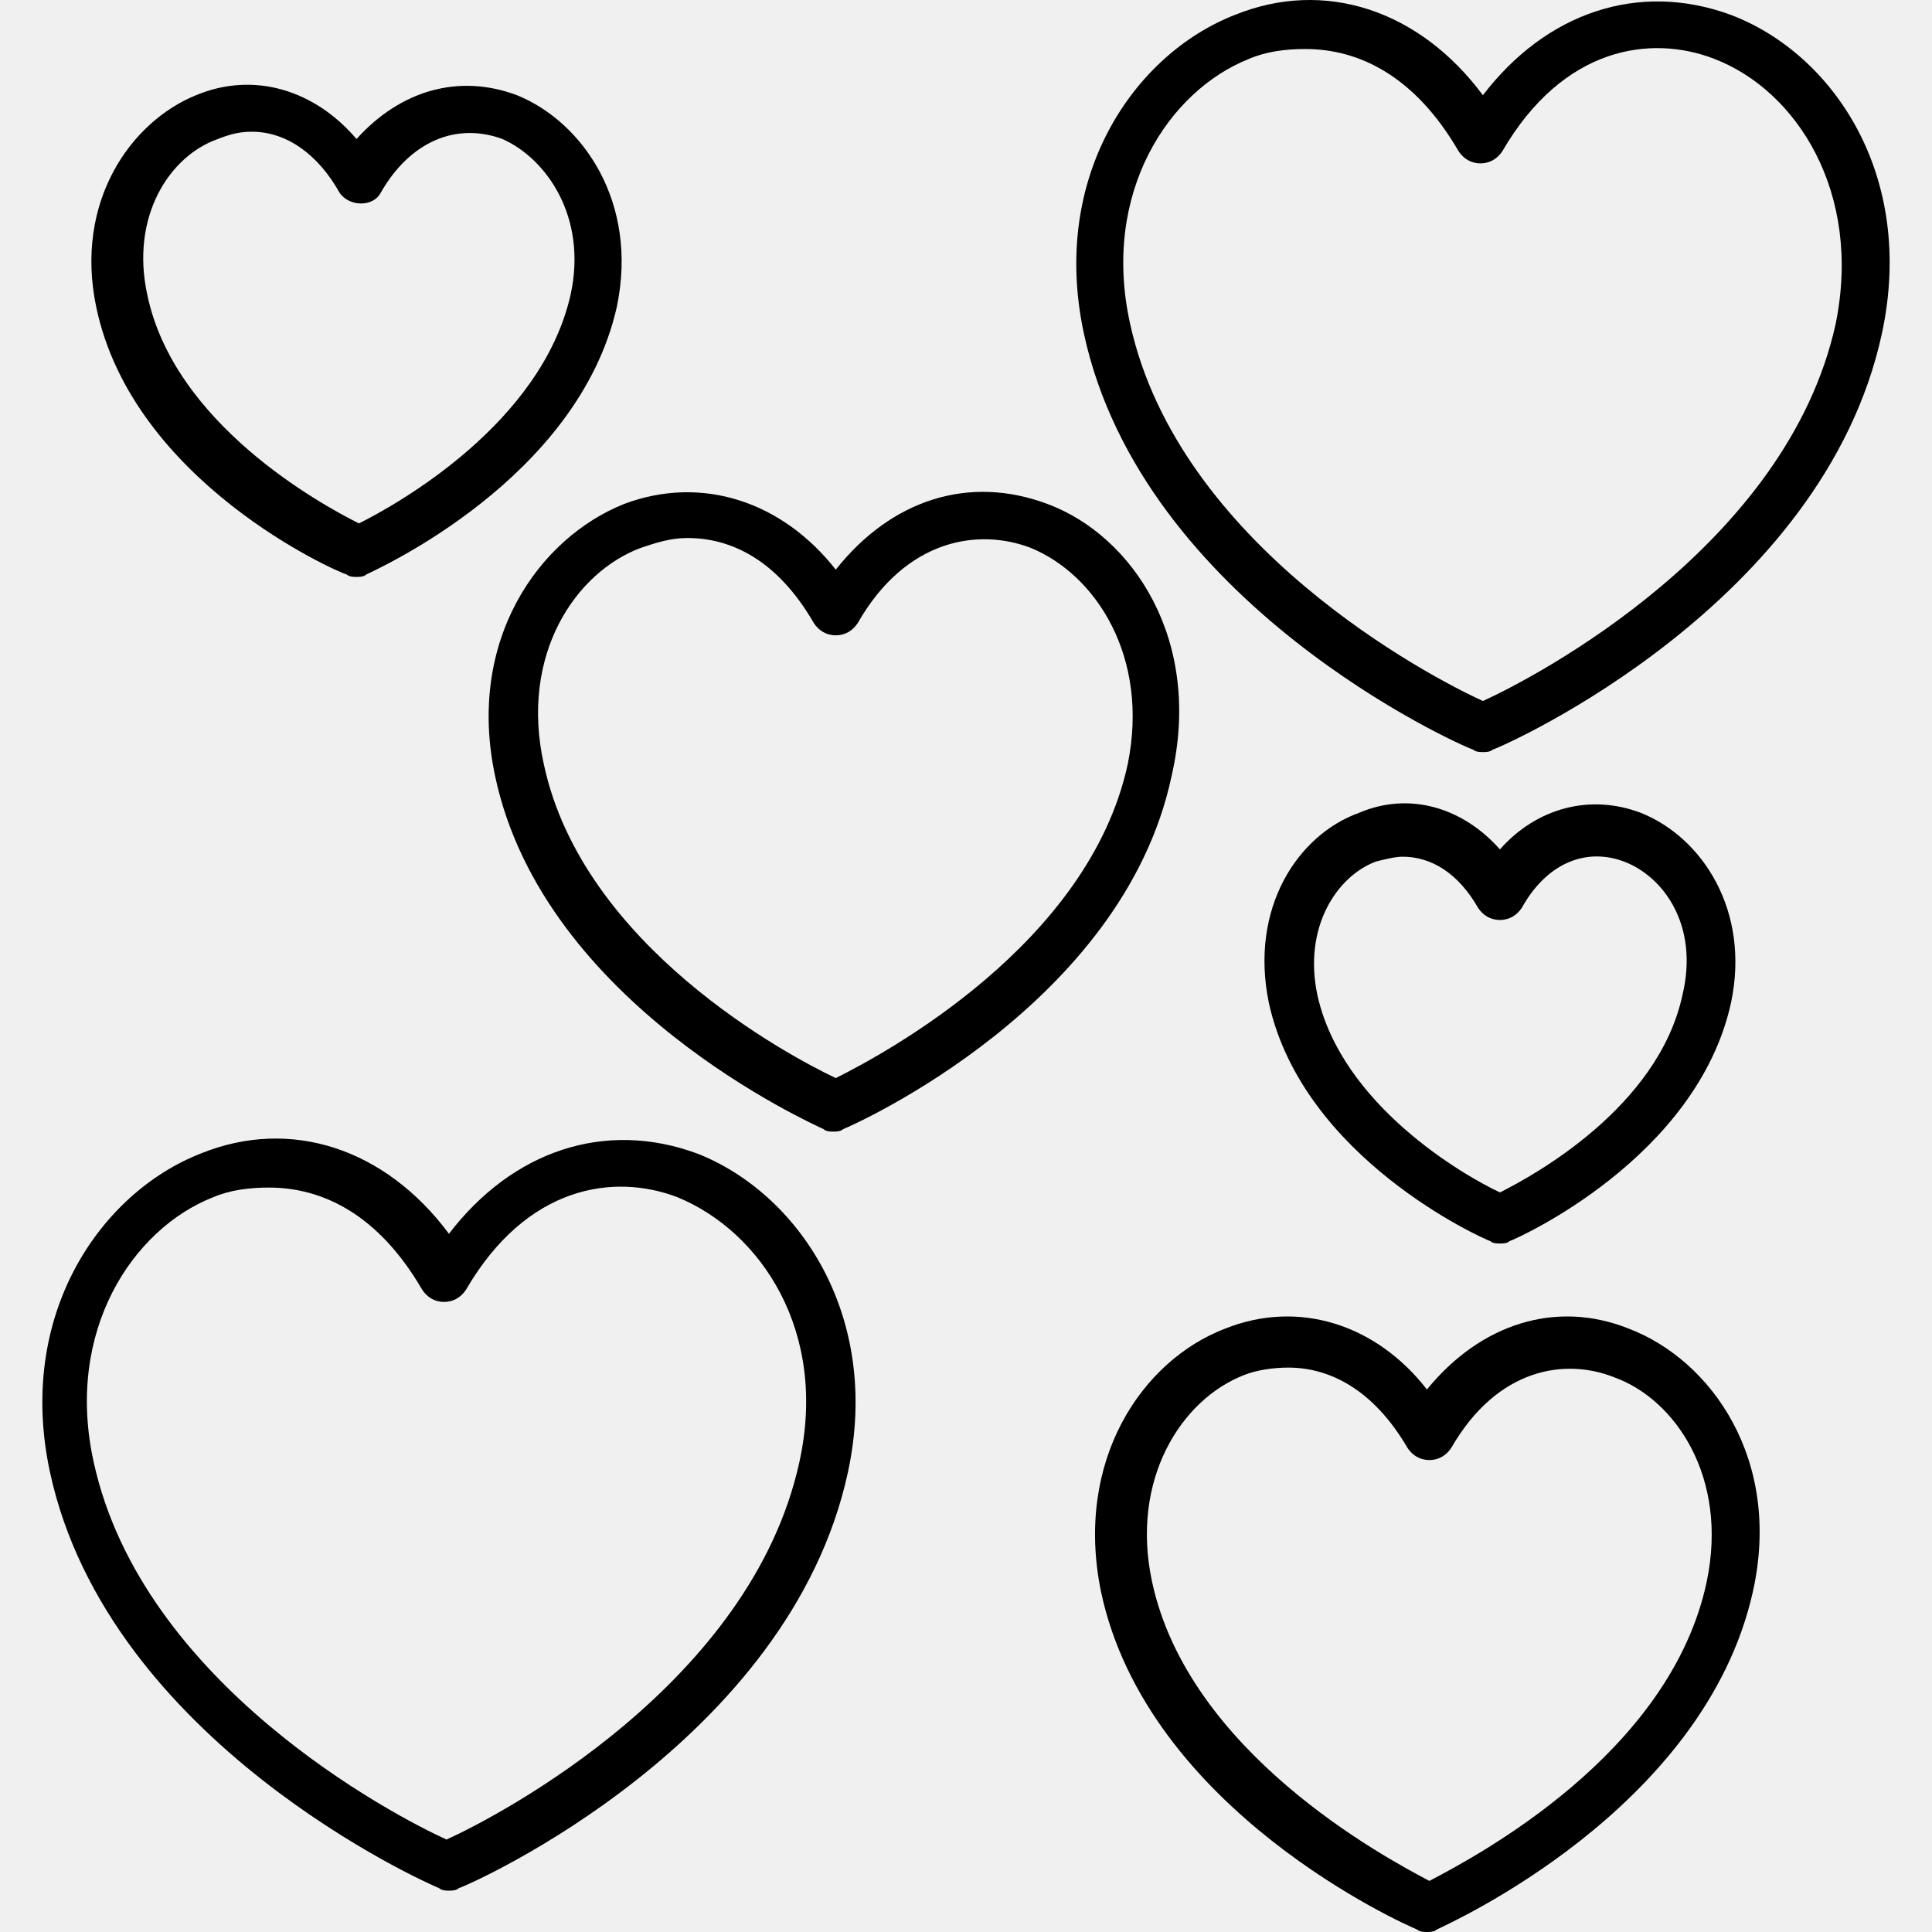
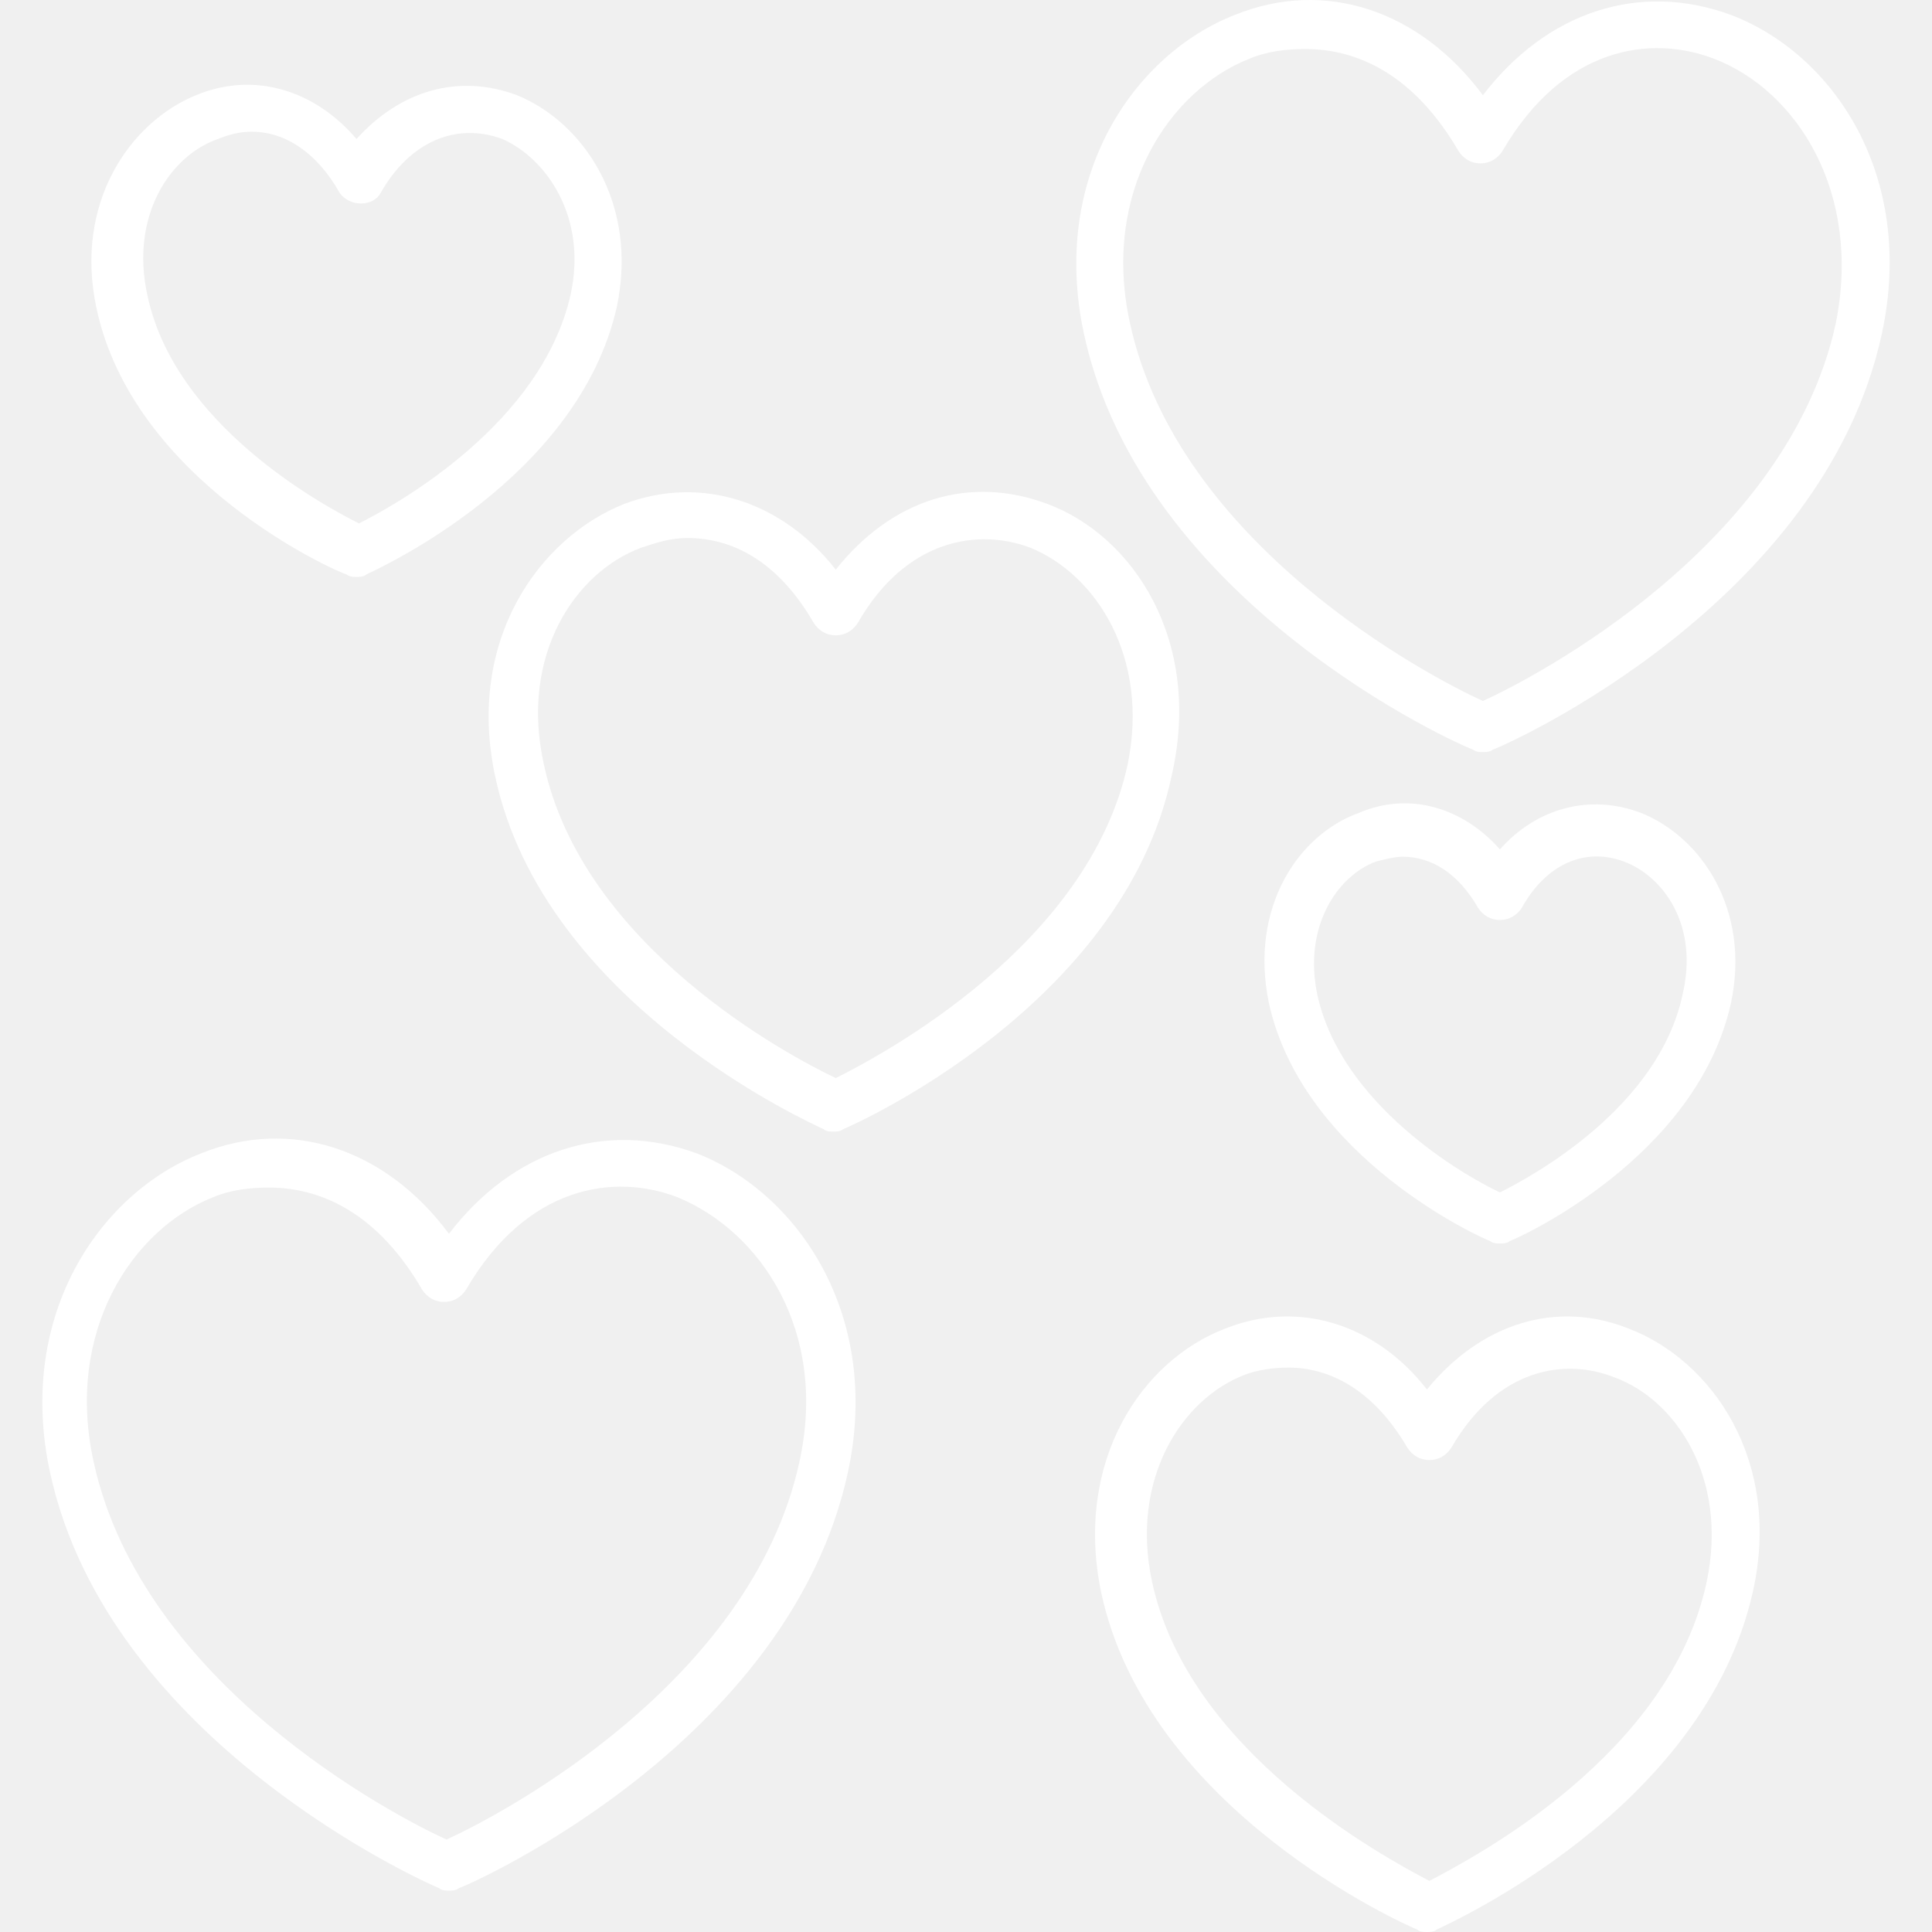
- <svg xmlns="http://www.w3.org/2000/svg" version="1.1" id="Capa_1" x="0px" y="0px" viewBox="0 0 406.603 406.603" style="enable-background:new 0 0 406.603 406.603;" xml:space="preserve">
+ <svg xmlns="http://www.w3.org/2000/svg" version="1.1" id="Capa_1" x="0px" y="0px" viewBox="0 0 406.603 406.603" style="fill: white; enable-background:new 0 0 406.603 406.603;" xml:space="preserve">
  <g>
    <g>
      <path d="M364.31,3.147c-19.456-7.168-38.912-0.512-52.224,16.896c-13.312-17.92-33.28-24.576-52.224-16.896    c-20.992,8.192-38.912,33.792-31.744,67.072c12.288,56.832,78.848,86.528,81.92,87.552c0.512,0.512,1.536,0.512,2.048,0.512    c0.512,0,1.536,0,2.048-0.512c3.072-1.024,69.632-30.72,81.92-87.552C403.222,36.939,385.814,11.339,364.31,3.147z     M386.326,68.171c-10.24,46.592-62.976,74.24-74.24,79.36c-11.264-5.12-64-32.768-74.24-79.36    c-6.144-27.648,8.192-49.152,25.088-55.808c3.584-1.536,7.68-2.048,11.776-2.048c11.264,0,23.04,5.632,32.256,21.504    c1.024,1.536,2.56,2.56,4.608,2.56c2.048,0,3.584-1.024,4.608-2.56c12.8-22.016,31.232-24.576,44.544-19.456    C378.134,19.019,391.958,40.523,386.326,68.171z" />
    </g>
  </g>
  <g>
    <g>
      <path d="M146.71,242.763c-19.456-7.168-38.912-0.512-52.224,16.896c-13.312-17.92-33.28-24.576-52.224-16.896    c-20.992,8.192-38.912,33.792-31.744,67.072c12.288,56.832,79.36,86.528,81.92,87.552c0.512,0.512,1.536,0.512,2.048,0.512    c0.512,0,1.536,0,2.048-0.512c3.072-1.024,69.632-30.72,81.92-87.552C185.622,276.555,167.702,250.955,146.71,242.763z     M168.214,307.787c-10.24,46.592-62.976,74.24-74.24,79.36c-11.264-5.12-64-32.768-74.24-79.36    c-6.144-27.648,8.192-49.152,25.088-55.808c3.584-1.536,7.68-2.048,11.776-2.048c11.264,0,23.04,5.632,32.256,21.504    c1.024,1.536,2.56,2.56,4.608,2.56c2.048,0,3.584-1.024,4.608-2.56c12.8-22.016,31.232-24.576,44.544-19.456    C160.022,259.147,174.358,280.139,168.214,307.787z" />
    </g>
  </g>
  <g>
    <g>
      <path d="M220.438,106.059c-16.384-6.144-32.768-1.024-44.544,13.824c-11.264-14.336-28.16-19.968-44.544-13.824    c-17.92,7.168-33.28,28.672-27.136,57.344c10.24,48.128,67.072,73.216,69.12,74.24c0.512,0.512,1.536,0.512,2.048,0.512    c0.512,0,1.536,0,2.048-0.512c2.56-1.024,58.88-26.112,69.12-74.24C253.206,134.731,238.358,112.715,220.438,106.059z     M237.334,160.843c-8.192,37.888-51.2,60.928-61.44,66.048c-9.728-4.608-53.248-27.648-61.44-66.048    c-5.12-23.04,6.656-40.448,20.48-45.568c3.072-1.024,6.144-2.048,9.728-2.048c9.216,0,18.944,4.608,26.624,17.92    c1.024,1.536,2.56,2.56,4.608,2.56c2.048,0,3.584-1.024,4.608-2.56c10.24-17.92,25.6-19.968,36.352-15.872    C230.678,120.907,241.942,138.315,237.334,160.843z" />
    </g>
  </g>
  <g>
    <g>
      <path d="M108.822,20.043c-12.288-4.608-24.576-1.024-33.792,9.216c-8.704-10.24-21.504-14.336-33.792-9.216    c-13.824,5.632-25.6,22.528-20.992,44.544c7.68,36.864,50.688,55.808,52.736,56.32c0.512,0.512,1.536,0.512,2.048,0.512    c0.512,0,1.536,0,2.048-0.512c2.048-1.024,44.544-19.968,52.736-56.32C134.422,42.571,122.646,25.675,108.822,20.043z     M120.086,62.027c-6.144,27.136-36.352,44.032-44.544,48.128c-8.192-4.096-38.912-20.992-44.544-48.128    c-3.584-16.384,4.608-29.184,14.848-32.768c2.56-1.024,4.608-1.536,7.168-1.536c7.168,0,13.824,4.608,18.432,12.8    c2.048,3.072,7.168,3.072,8.704,0c6.144-10.752,15.872-14.848,25.6-11.264C114.966,33.355,123.67,45.643,120.086,62.027z" />
    </g>
  </g>
  <g>
    <g>
      <path d="M342.806,279.627c-15.36-6.144-31.232-1.024-42.496,12.8c-10.752-13.824-27.136-18.944-42.496-12.8    c-17.408,6.656-31.744,27.648-26.112,55.296c9.728,46.08,64,70.144,66.56,71.168c0.512,0.512,1.536,0.512,2.048,0.512    c0.512,0,1.536,0,2.048-0.512c2.048-1.024,56.32-25.088,66.56-71.168C375.062,307.275,360.214,286.283,342.806,279.627z     M359.19,332.875c-7.68,36.352-48.64,57.856-58.368,62.976c-9.728-5.12-50.688-27.136-58.368-62.976    c-4.608-21.504,6.144-38.4,19.456-43.52c2.56-1.024,6.144-1.536,9.216-1.536c8.704,0,17.92,4.608,25.088,16.896    c1.024,1.536,2.56,2.56,4.608,2.56c2.048,0,3.584-1.024,4.608-2.56c9.728-16.896,24.064-18.944,34.304-14.848    C352.534,294.475,363.798,310.859,359.19,332.875z" />
    </g>
  </g>
  <g>
    <g>
      <path d="M345.366,171.083c-10.752-4.096-22.016-1.024-29.696,7.68c-7.68-8.704-18.944-12.288-29.696-7.68    c-12.8,4.608-23.04,19.968-18.944,39.936c7.168,32.768,45.056,49.664,46.592,50.176c0.512,0.512,1.536,0.512,2.048,0.512    c0.512,0,1.536,0,2.048-0.512c1.536-0.512,39.424-17.408,46.592-50.176C368.406,191.563,358.166,176.203,345.366,171.083z     M354.07,209.483c-5.12,23.552-31.232,37.888-38.4,41.472c-7.68-3.584-33.28-18.432-38.4-41.472    c-3.072-14.336,4.096-25.088,12.288-28.16c2.048-0.512,4.096-1.024,5.632-1.024c6.144,0,11.776,3.584,15.872,10.752    c1.024,1.536,2.56,2.56,4.608,2.56s3.584-1.024,4.608-2.56c5.12-9.216,13.312-12.8,21.504-9.728    C349.974,184.395,357.654,194.635,354.07,209.483z" />
    </g>
  </g>
-   <g>
- </g>
-   <g>
- </g>
-   <g>
- </g>
-   <g>
- </g>
-   <g>
- </g>
-   <g>
- </g>
-   <g>
- </g>
-   <g>
- </g>
-   <g>
- </g>
-   <g>
- </g>
-   <g>
- </g>
-   <g>
- </g>
-   <g>
- </g>
-   <g>
- </g>
-   <g>
- </g>
</svg>
